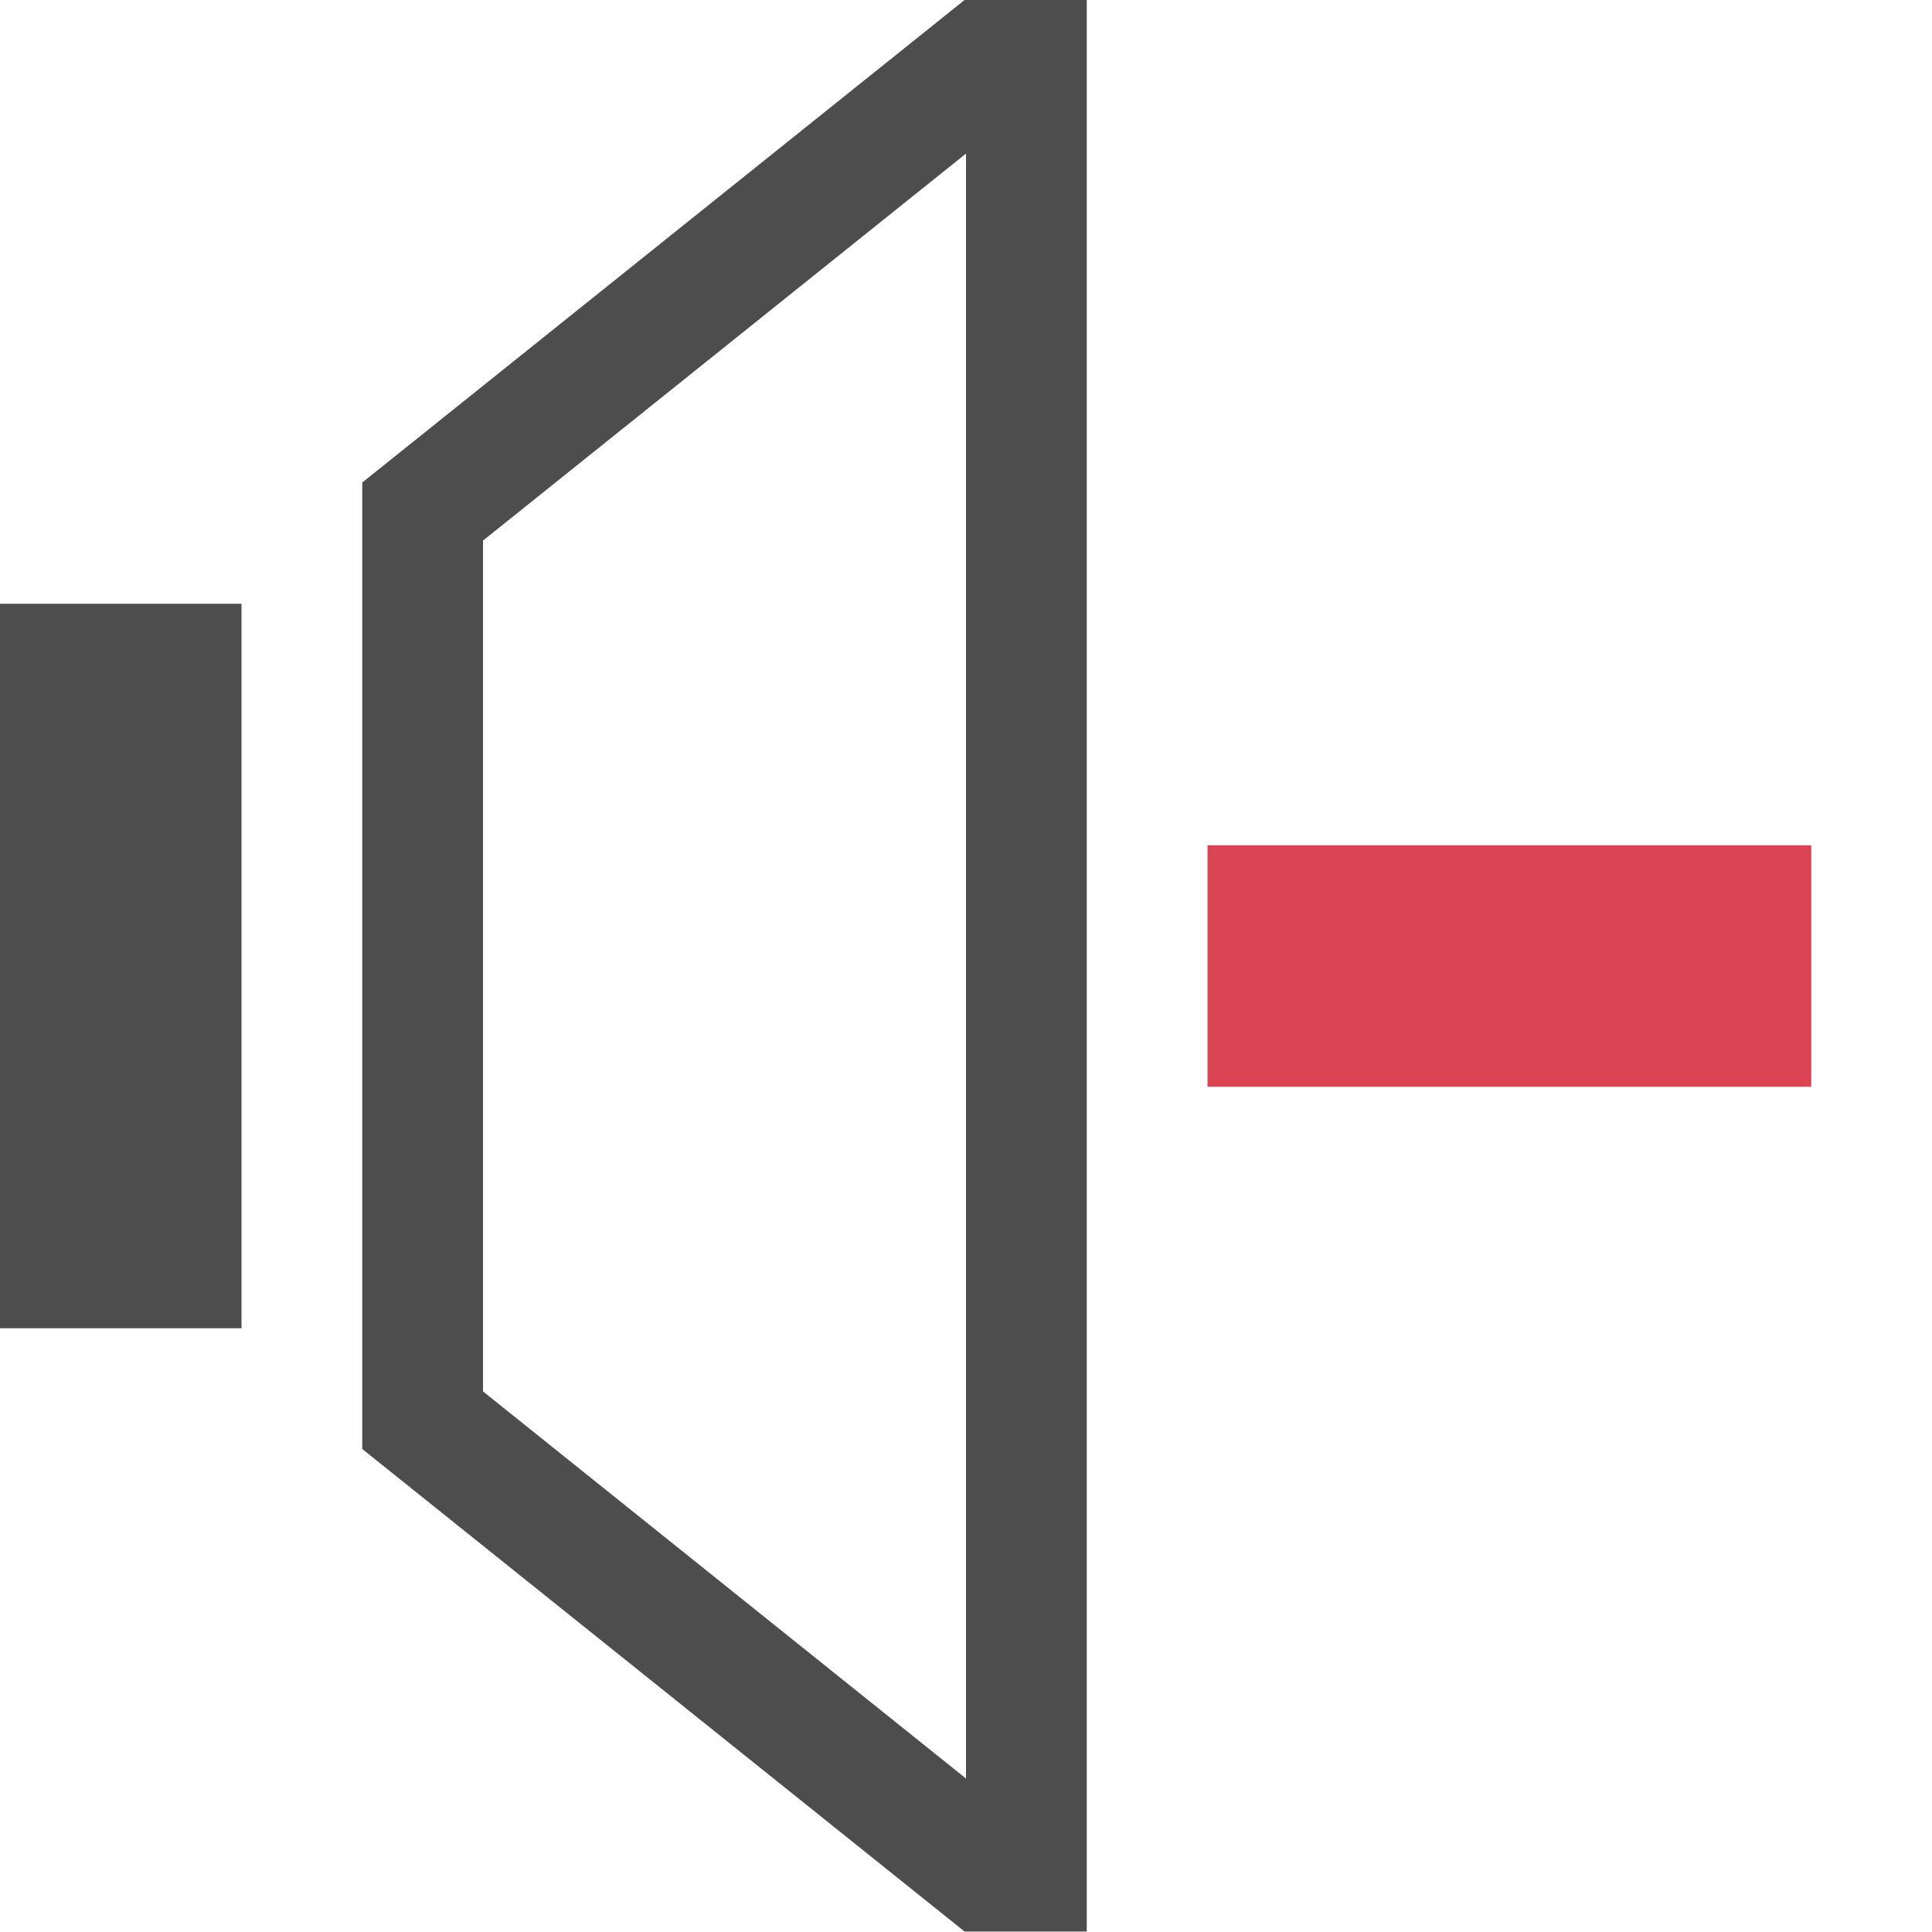
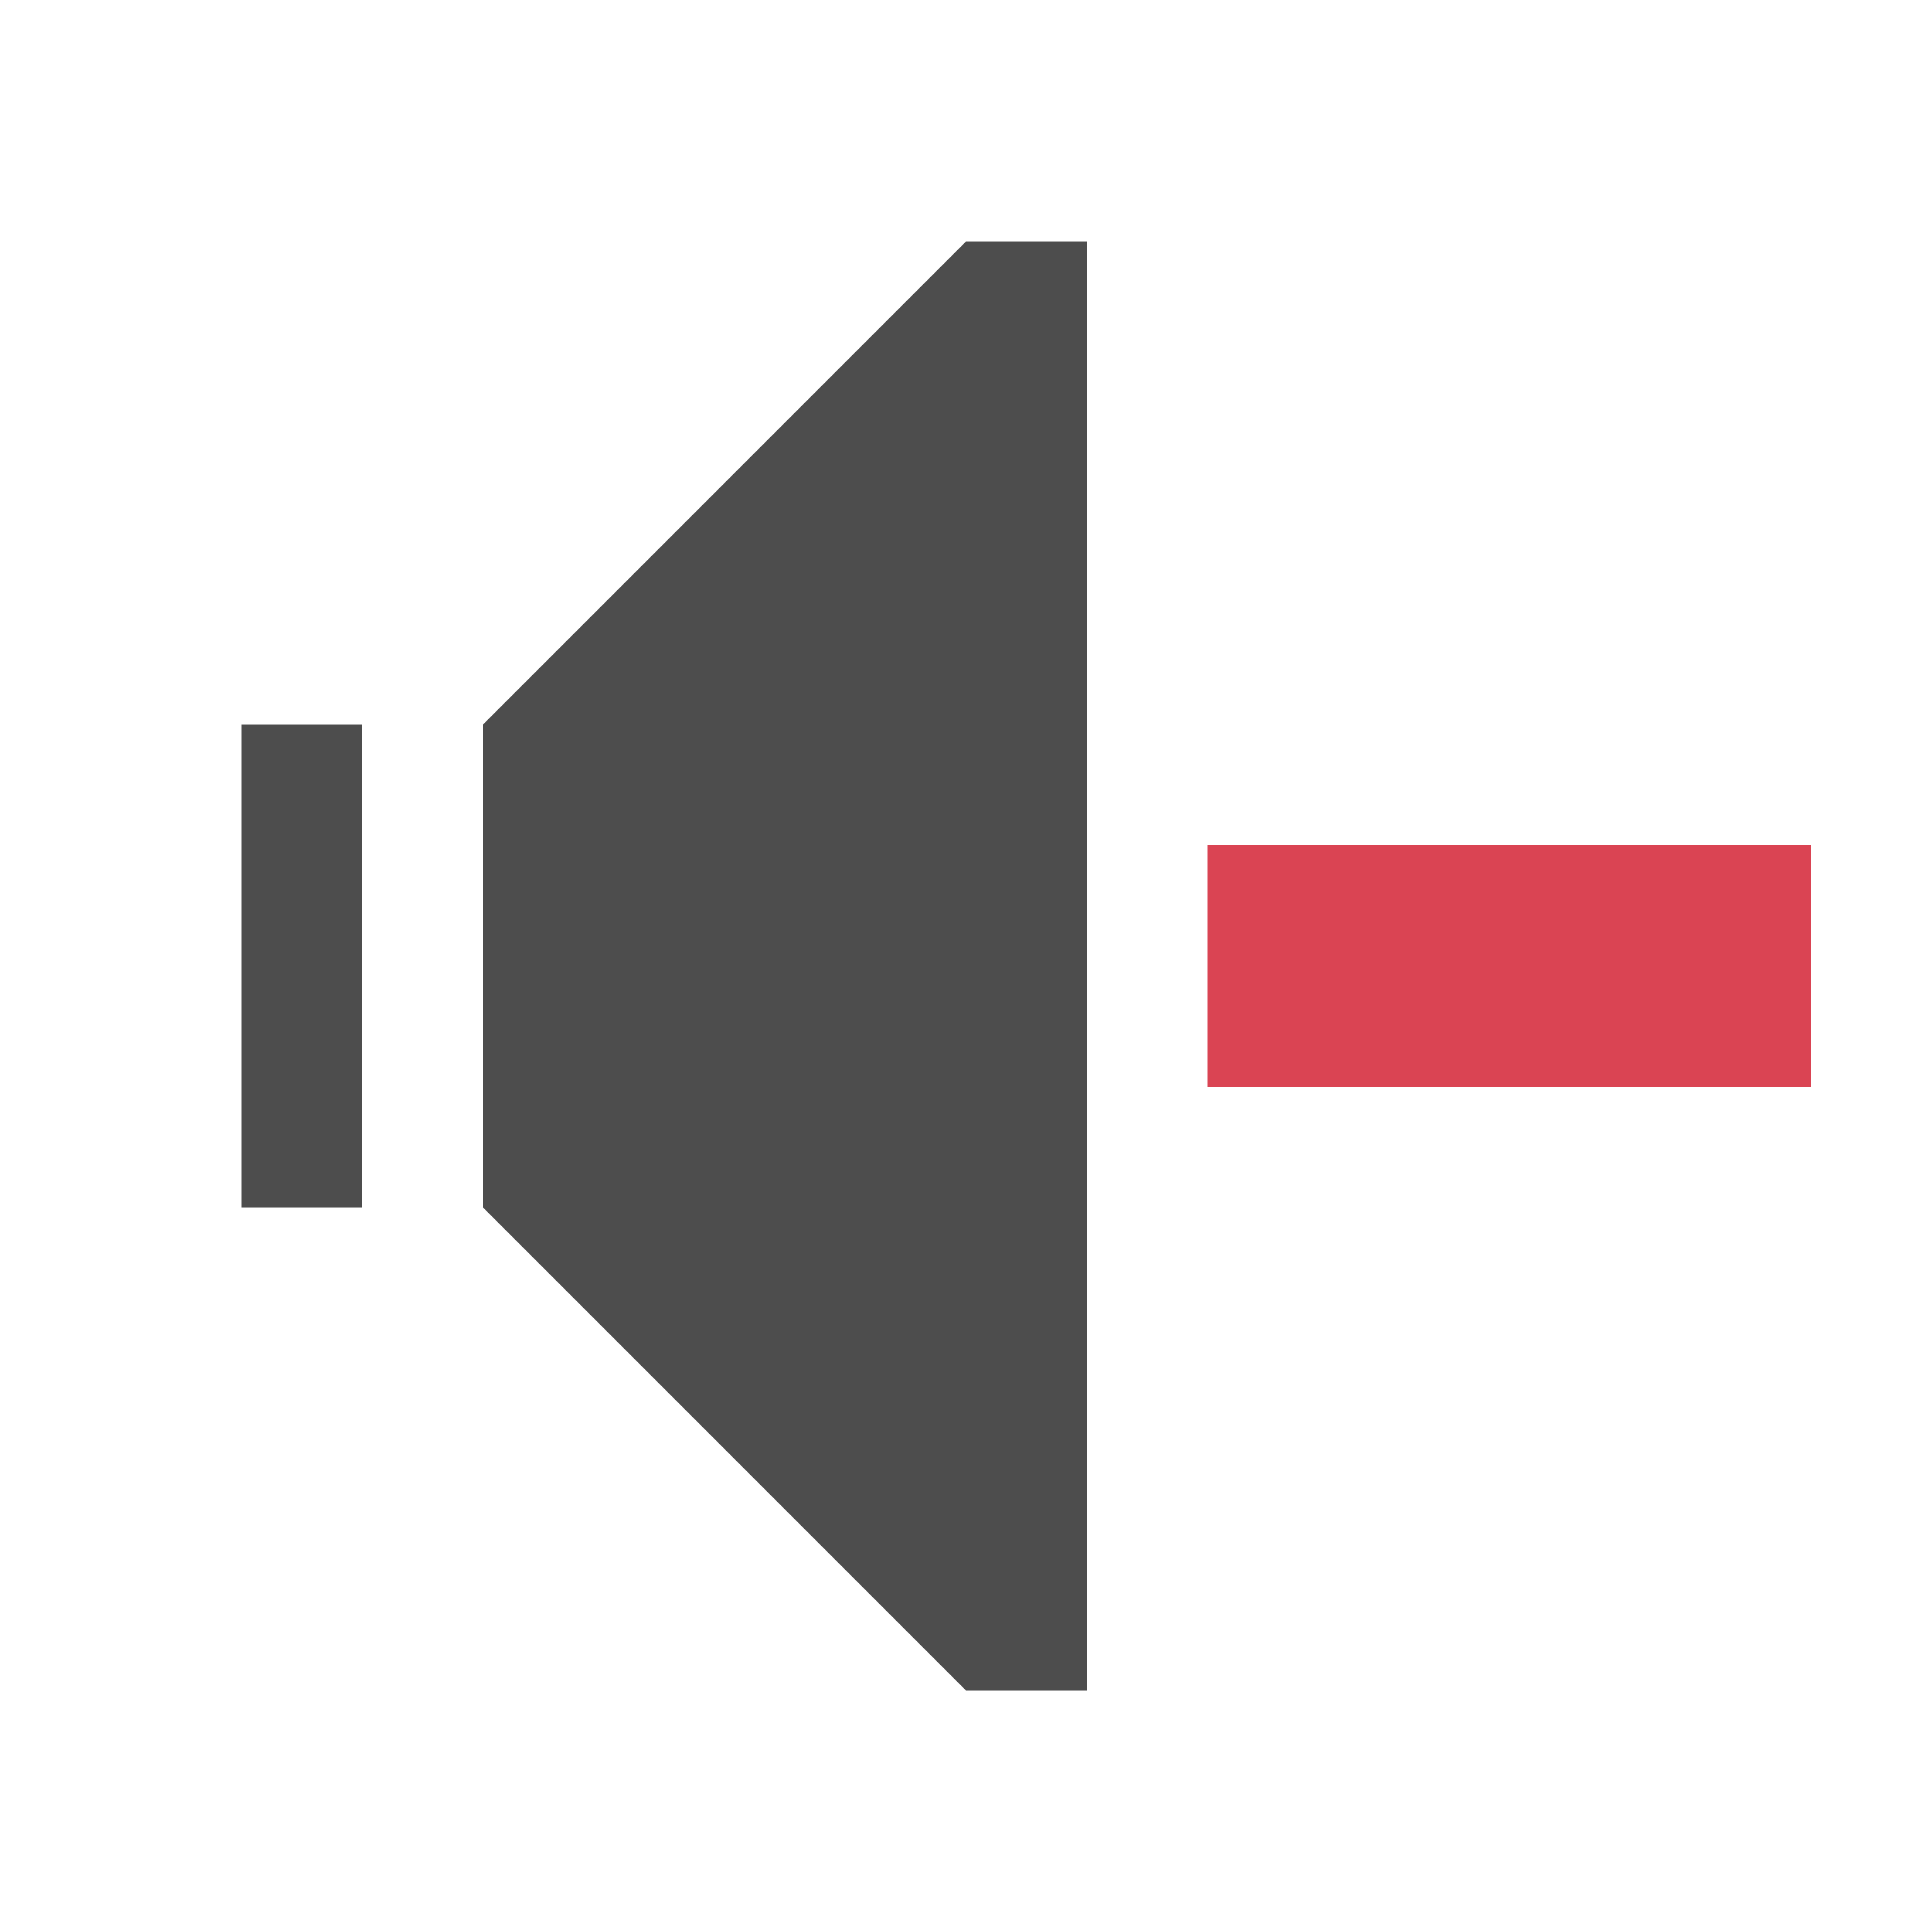
<svg xmlns="http://www.w3.org/2000/svg" viewBox="0 0 16 16">
  <defs id="defs3051">
    <style type="text/css" id="current-color-scheme">
      .ColorScheme-Text {
        color:#4d4d4d;
      }
      .ColorScheme-NegativeText {
        color:#da4453;
      }
      </style>
  </defs>
-   <path style="fill:currentColor;fill-opacity:1;stroke:none" d="M 7.988,0 3,3.996 3,5 l 0,7 0,0 4.988,3.996 0.012,0 1,0 0,-0.471 0,-15.059 0,-0.471 -1,0 -0.012,0 z M 8,1.272 8,14.729 4,11.523 4,4.477 8,1.272 Z M 0,5 0,11 2,11 2,5 0,5 Z" class="ColorScheme-Text" />
-   <path style="fill:currentColor;fill-opacity:1;stroke:none" class="ColorScheme-NegativeText" d="m 10,7 0,2 5,0 0,-2 -5,0 z" />
+   <path style="fill:currentColor;fill-opacity:1;stroke:none" d="m 10,7 0,2 5,0 0,-2 -5,0 z" class="ColorScheme-NegativeText" />
+   <path style="fill:currentColor;fill-opacity:1;stroke:none" d="M 8,2 4,6 4,10 8,14 9,14 9,2 8,2 Z M 2,6 2,10 3,10 3,6 2,6 Z" class="ColorScheme-Text" />
</svg>
